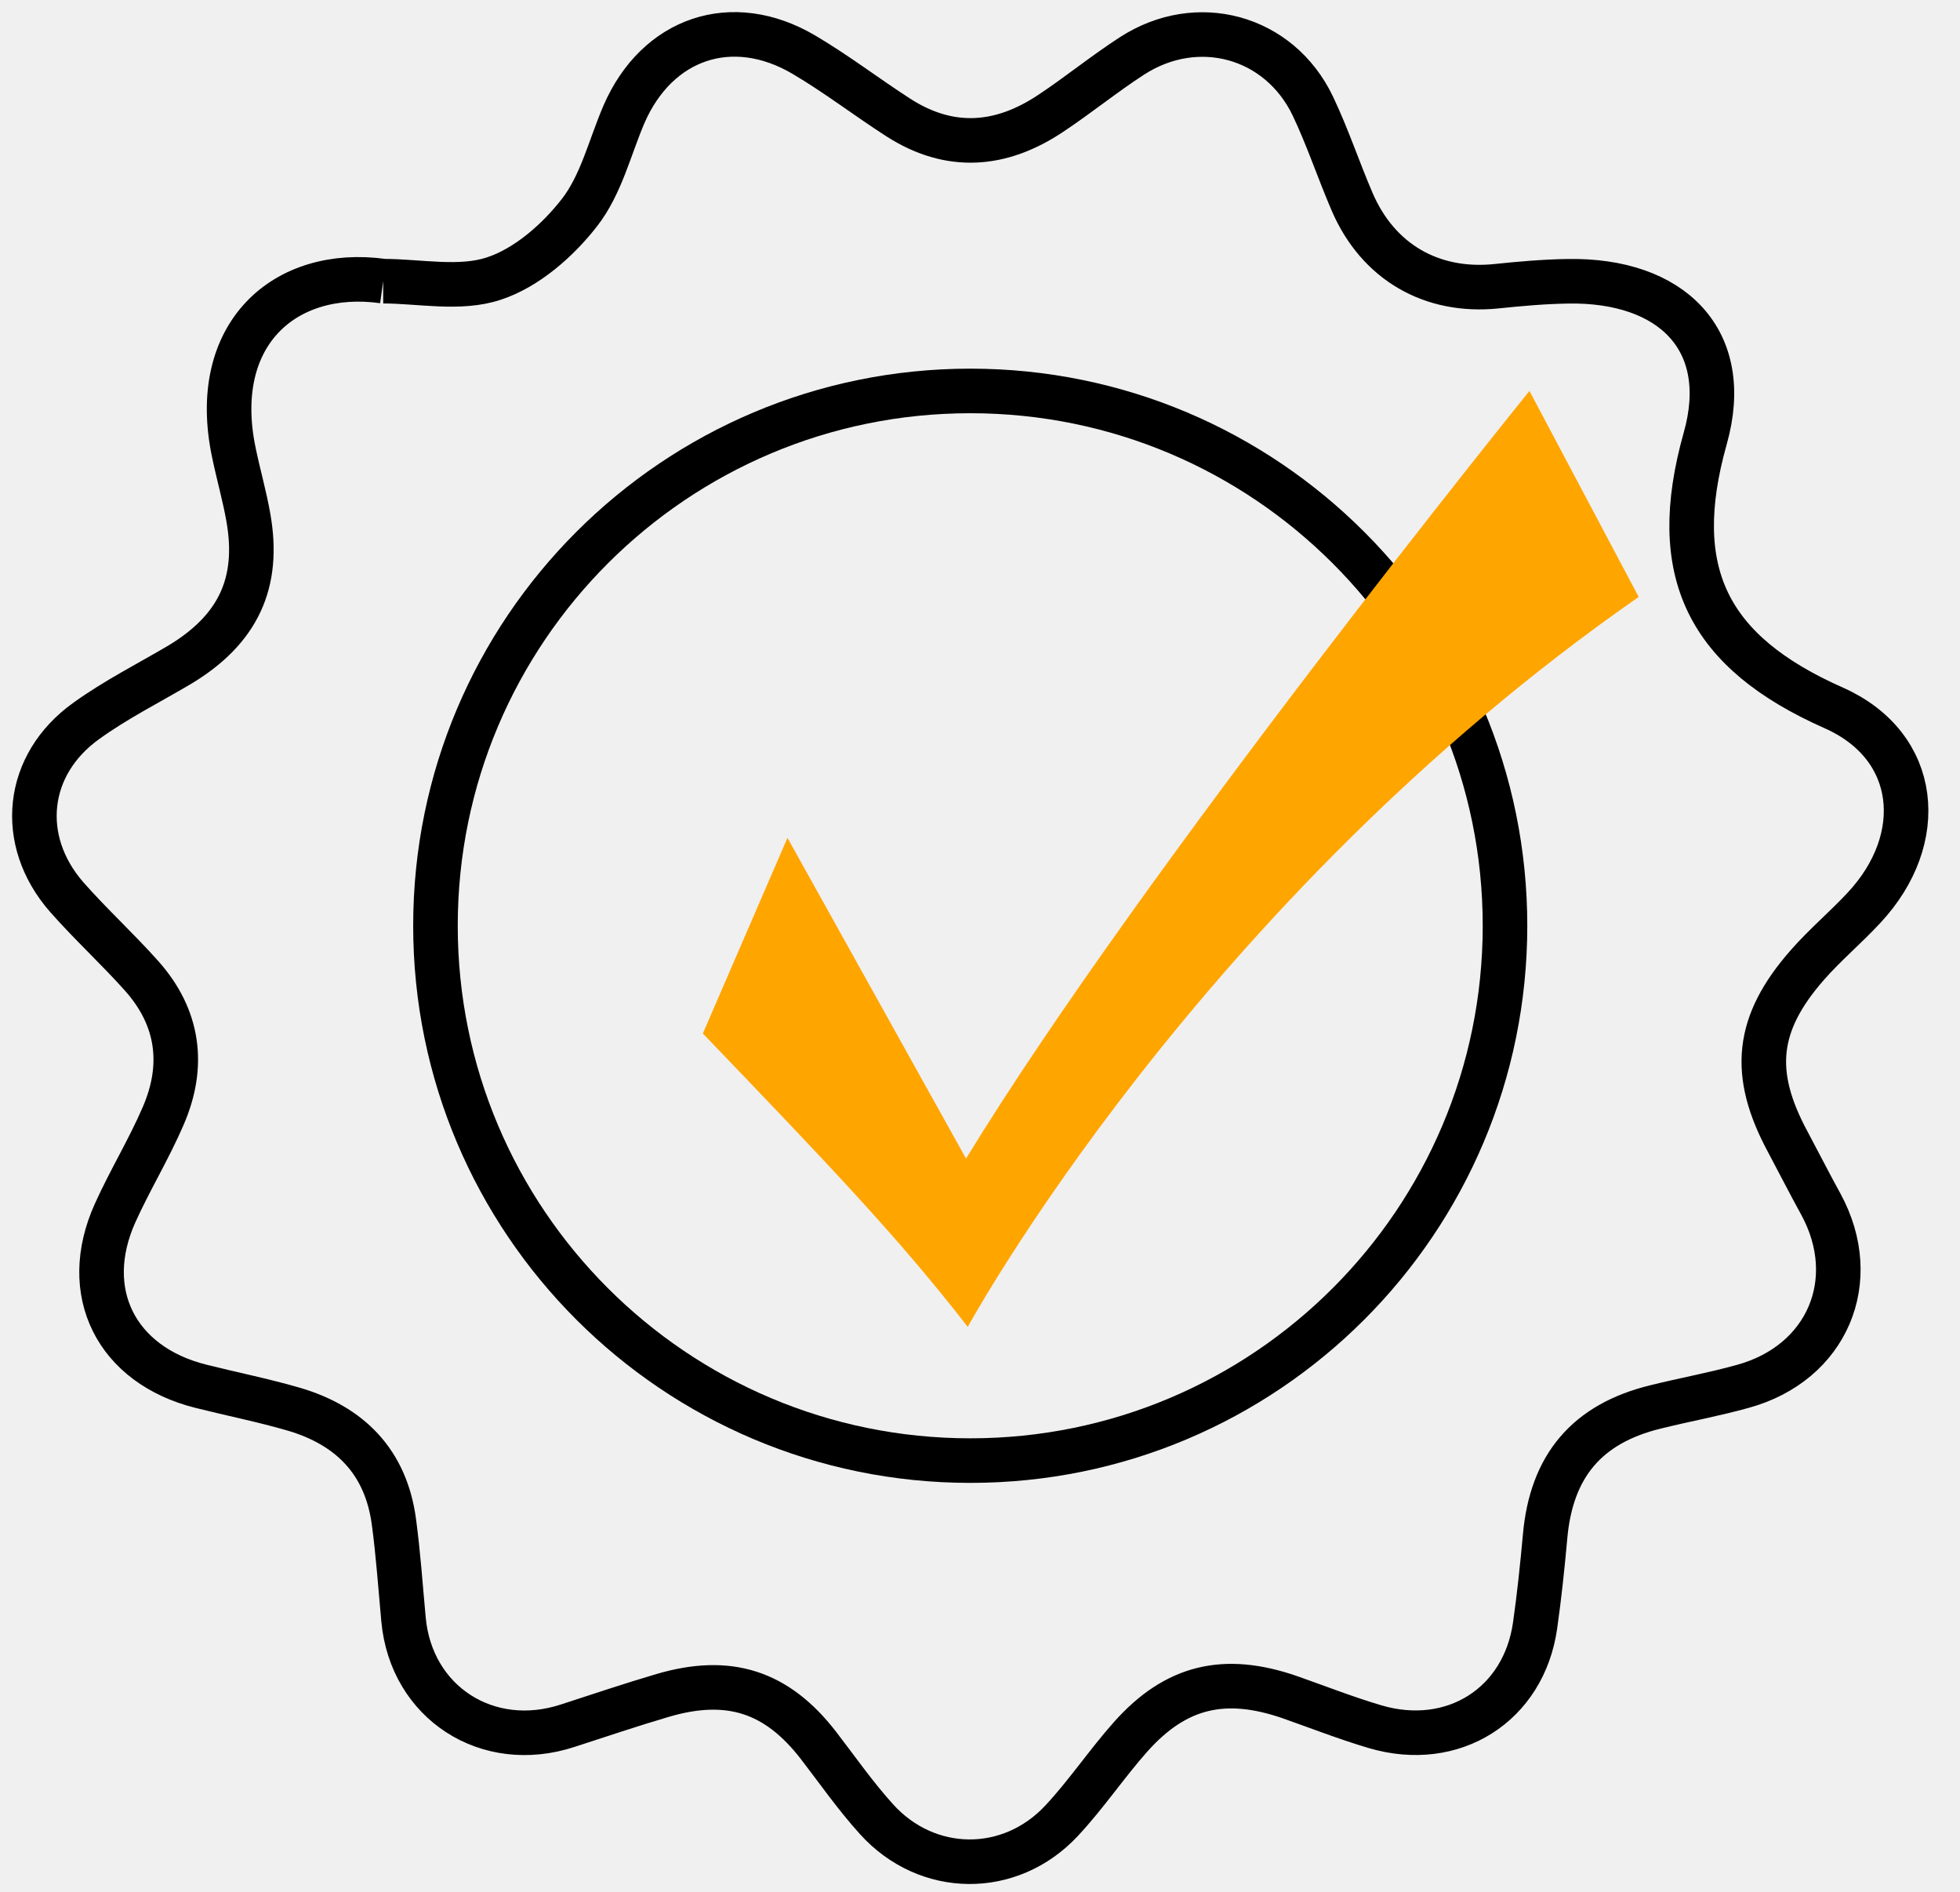
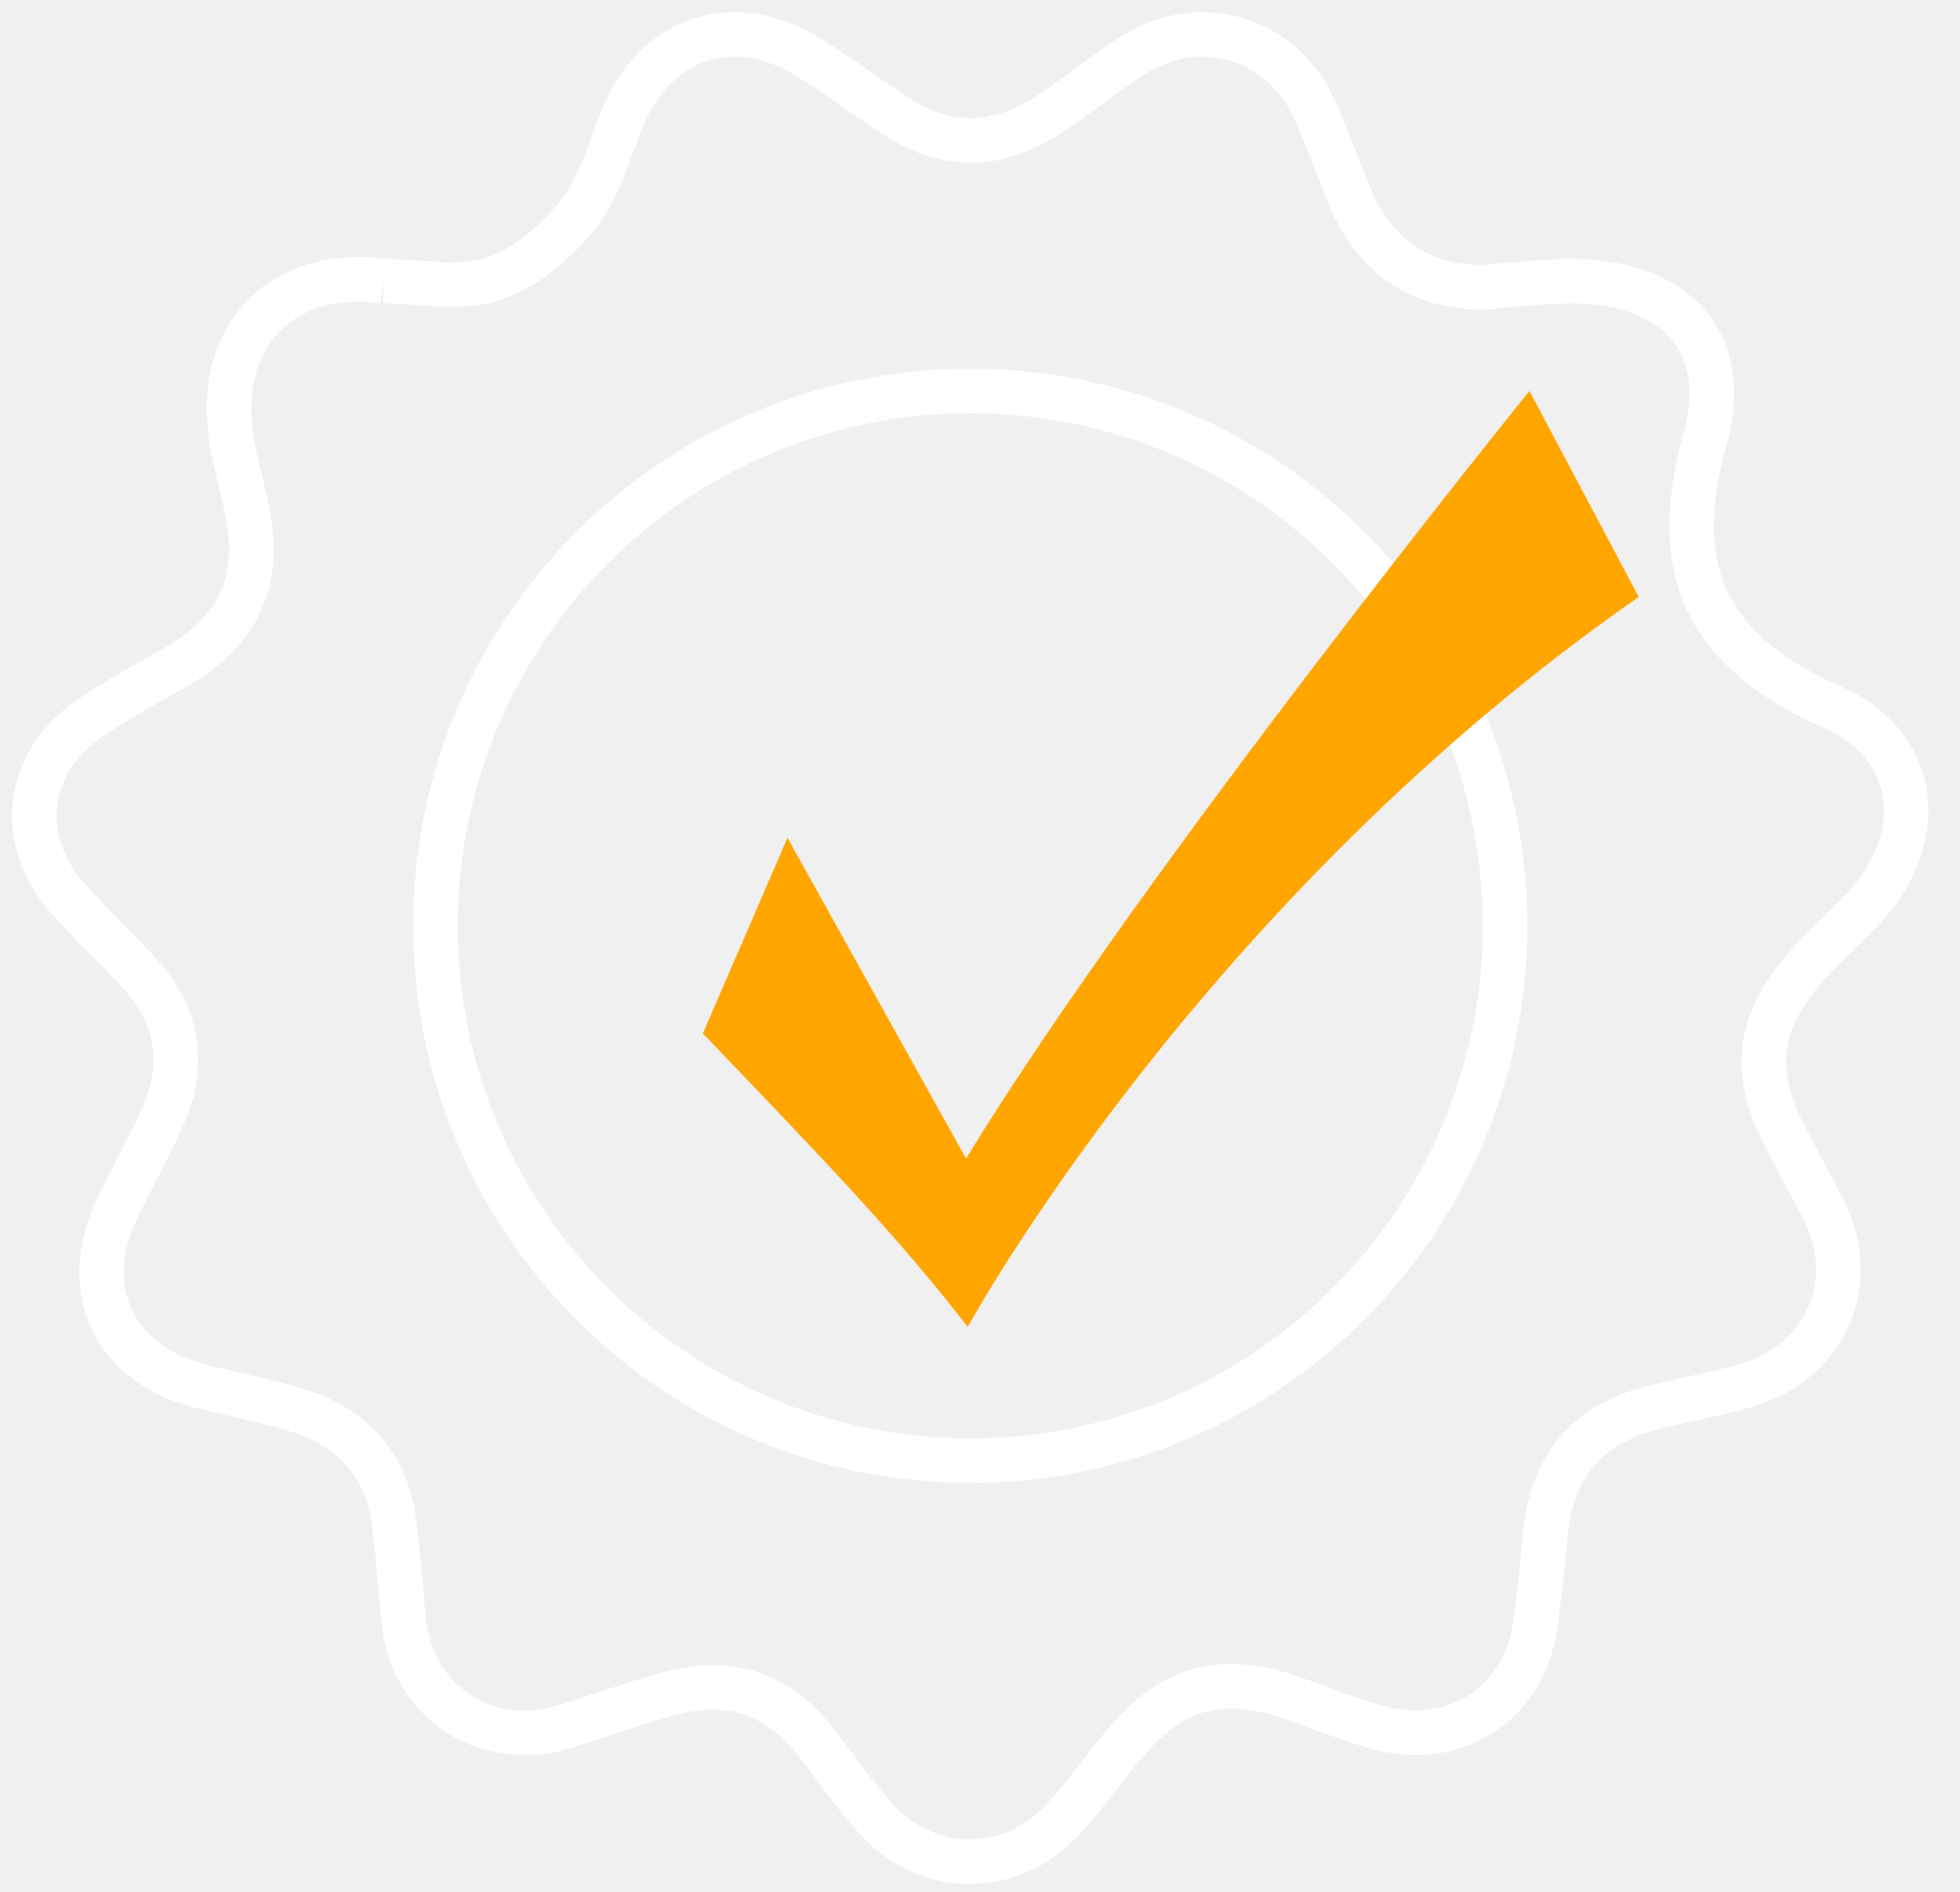
<svg xmlns="http://www.w3.org/2000/svg" height="55" viewBox="0 0 57 55" width="57">
  <g fill="none" fill-rule="evenodd" transform="translate(1 1)">
-     <path d="m10.144 7.176c1.048 0 2.233.254 3.221-.077.954-.313 1.859-1.11 2.485-1.915.632-.81.881-1.892 1.295-2.858.962-2.22 3.148-2.966 5.235-1.735.951.561 1.83 1.238 2.755 1.833 1.492.954 2.974.836 4.414-.123.803-.531 1.554-1.146 2.365-1.671 1.903-1.236 4.289-.584 5.264 1.451.432.907.746 1.861 1.144 2.786.754 1.753 2.316 2.65 4.198 2.456.689-.072 1.378-.133 2.072-.144 3.023-.054 4.809 1.707 3.998 4.573-1.094 3.889.068 6.211 3.746 7.836 2.49 1.11 2.737 3.812.873 5.808-.53.572-1.131 1.074-1.645 1.661-1.5 1.707-1.645 3.158-.572 5.147.322.602.632 1.215.964 1.817 1.201 2.212.187 4.614-2.267 5.291-.834.233-1.7.39-2.547.6-1.991.487-3.026 1.717-3.208 3.765-.078.866-.169 1.73-.291 2.589-.328 2.312-2.386 3.614-4.656 2.943-.84-.249-1.656-.569-2.48-.859-1.895-.654-3.312-.32-4.624 1.151-.702.789-1.292 1.676-2.012 2.445-1.497 1.605-3.907 1.582-5.378-.044-.616-.679-1.139-1.433-1.7-2.161-1.206-1.553-2.599-2.005-4.52-1.441-.925.272-1.84.582-2.758.879-2.337.769-4.559-.669-4.78-3.089-.088-.946-.153-1.905-.281-2.85-.234-1.723-1.269-2.786-2.927-3.268-.884-.256-1.788-.436-2.683-.661-2.472-.618-3.533-2.743-2.495-5.042.434-.961.985-1.861 1.398-2.822.634-1.464.452-2.858-.629-4.071-.699-.784-1.484-1.502-2.181-2.294-1.435-1.646-1.204-3.848.572-5.119.855-.618 1.809-1.097 2.724-1.638 1.69-1.02 2.329-2.371 1.989-4.281-.109-.62-.286-1.236-.416-1.861-.738-3.46 1.471-5.406 4.338-5.009" stroke="currentColor" stroke-width="1.296" />
-     <path d="m11.664 25.919c0-8.588 6.966-15.551 15.555-15.551 8.589 0 15.549 6.963 15.549 15.551 0 8.591-6.961 15.553-15.549 15.553-8.589 0-15.555-6.963-15.555-15.553" stroke="currentColor" stroke-width="1.296" />
+     <path d="m10.144 7.176c1.048 0 2.233.254 3.221-.077.954-.313 1.859-1.11 2.485-1.915.632-.81.881-1.892 1.295-2.858.962-2.22 3.148-2.966 5.235-1.735.951.561 1.83 1.238 2.755 1.833 1.492.954 2.974.836 4.414-.123.803-.531 1.554-1.146 2.365-1.671 1.903-1.236 4.289-.584 5.264 1.451.432.907.746 1.861 1.144 2.786.754 1.753 2.316 2.65 4.198 2.456.689-.072 1.378-.133 2.072-.144 3.023-.054 4.809 1.707 3.998 4.573-1.094 3.889.068 6.211 3.746 7.836 2.49 1.11 2.737 3.812.873 5.808-.53.572-1.131 1.074-1.645 1.661-1.5 1.707-1.645 3.158-.572 5.147.322.602.632 1.215.964 1.817 1.201 2.212.187 4.614-2.267 5.291-.834.233-1.7.39-2.547.6-1.991.487-3.026 1.717-3.208 3.765-.078.866-.169 1.73-.291 2.589-.328 2.312-2.386 3.614-4.656 2.943-.84-.249-1.656-.569-2.48-.859-1.895-.654-3.312-.32-4.624 1.151-.702.789-1.292 1.676-2.012 2.445-1.497 1.605-3.907 1.582-5.378-.044-.616-.679-1.139-1.433-1.7-2.161-1.206-1.553-2.599-2.005-4.52-1.441-.925.272-1.84.582-2.758.879-2.337.769-4.559-.669-4.78-3.089-.088-.946-.153-1.905-.281-2.85-.234-1.723-1.269-2.786-2.927-3.268-.884-.256-1.788-.436-2.683-.661-2.472-.618-3.533-2.743-2.495-5.042.434-.961.985-1.861 1.398-2.822.634-1.464.452-2.858-.629-4.071-.699-.784-1.484-1.502-2.181-2.294-1.435-1.646-1.204-3.848.572-5.119.855-.618 1.809-1.097 2.724-1.638 1.69-1.02 2.329-2.371 1.989-4.281-.109-.62-.286-1.236-.416-1.861-.738-3.46 1.471-5.406 4.338-5.009" stroke="#fff" stroke-width="1.296" />
+     <path d="m11.664 25.919c0-8.588 6.966-15.551 15.555-15.551 8.589 0 15.549 6.963 15.549 15.551 0 8.591-6.961 15.553-15.549 15.553-8.589 0-15.555-6.963-15.555-15.553" stroke="#fff" stroke-width="1.296" />
    <path d="m19.44 29.052c3.642 3.798 5.651 5.887 7.704 8.532 0 0 6.717-12.329 19.512-21.226l-3.177-5.99s-11.242 13.901-16.385 22.322l-5.193-9.327z" fill="#ffa500" />
  </g>
</svg>
